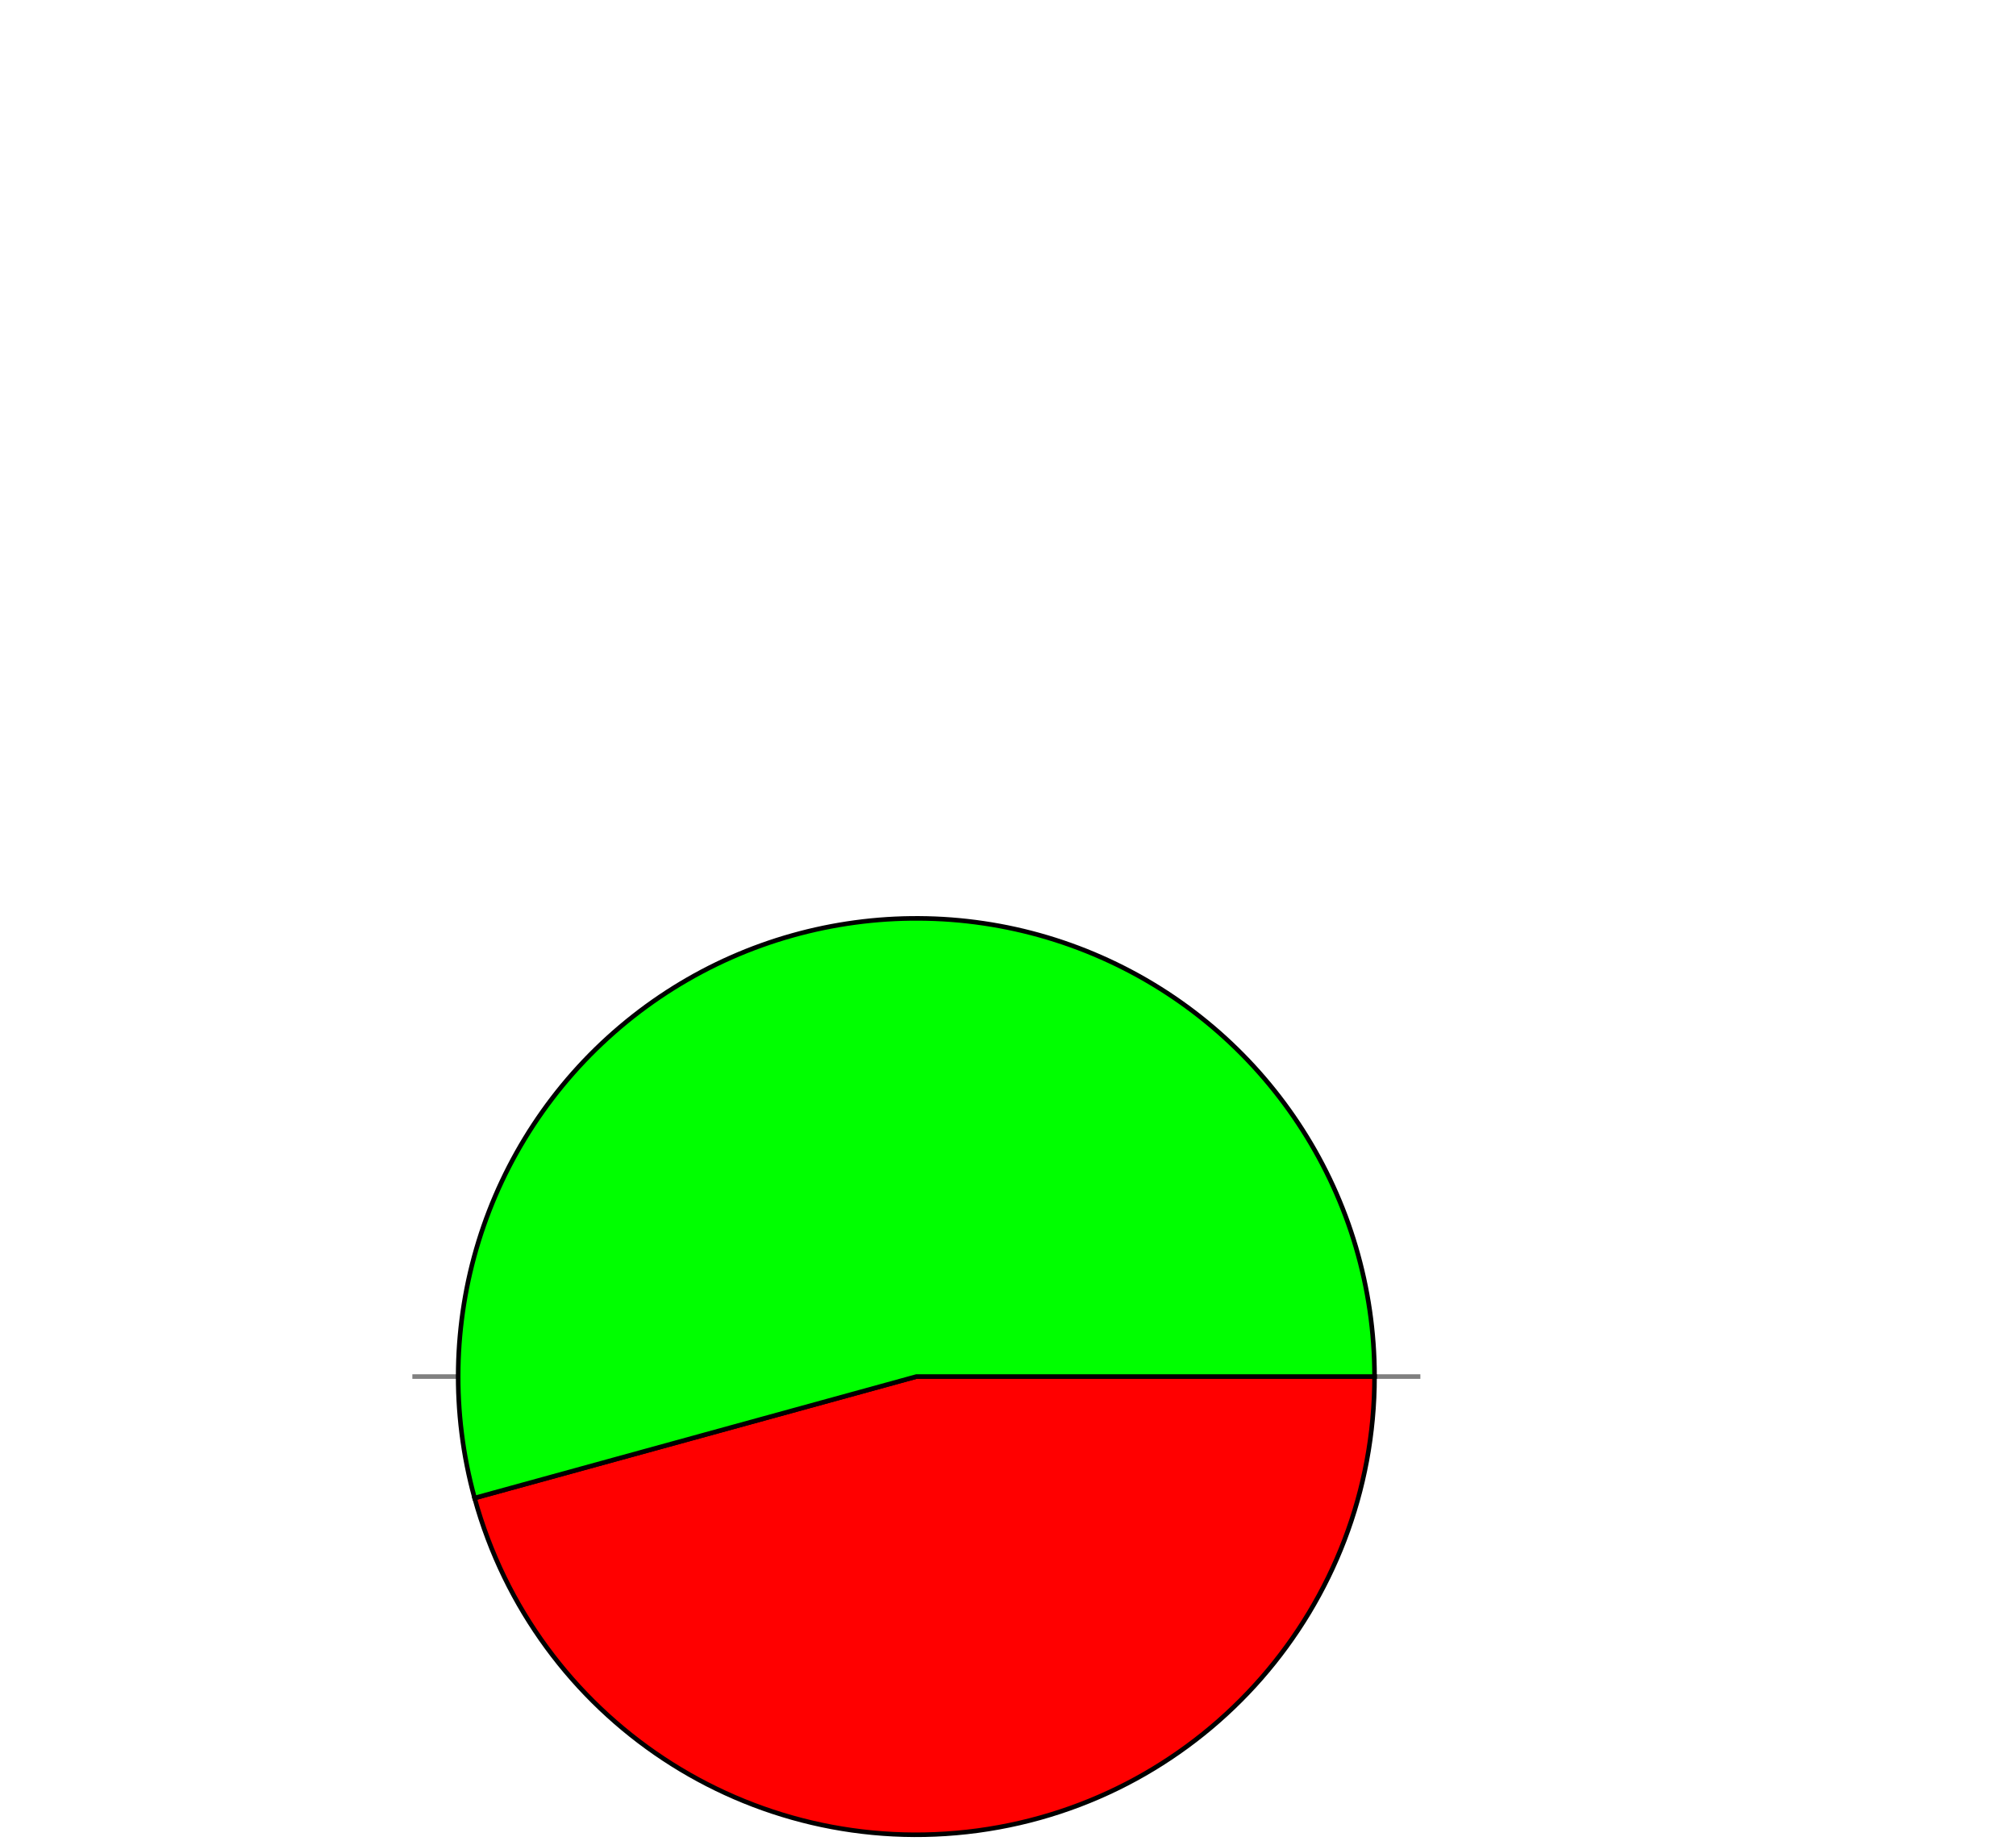
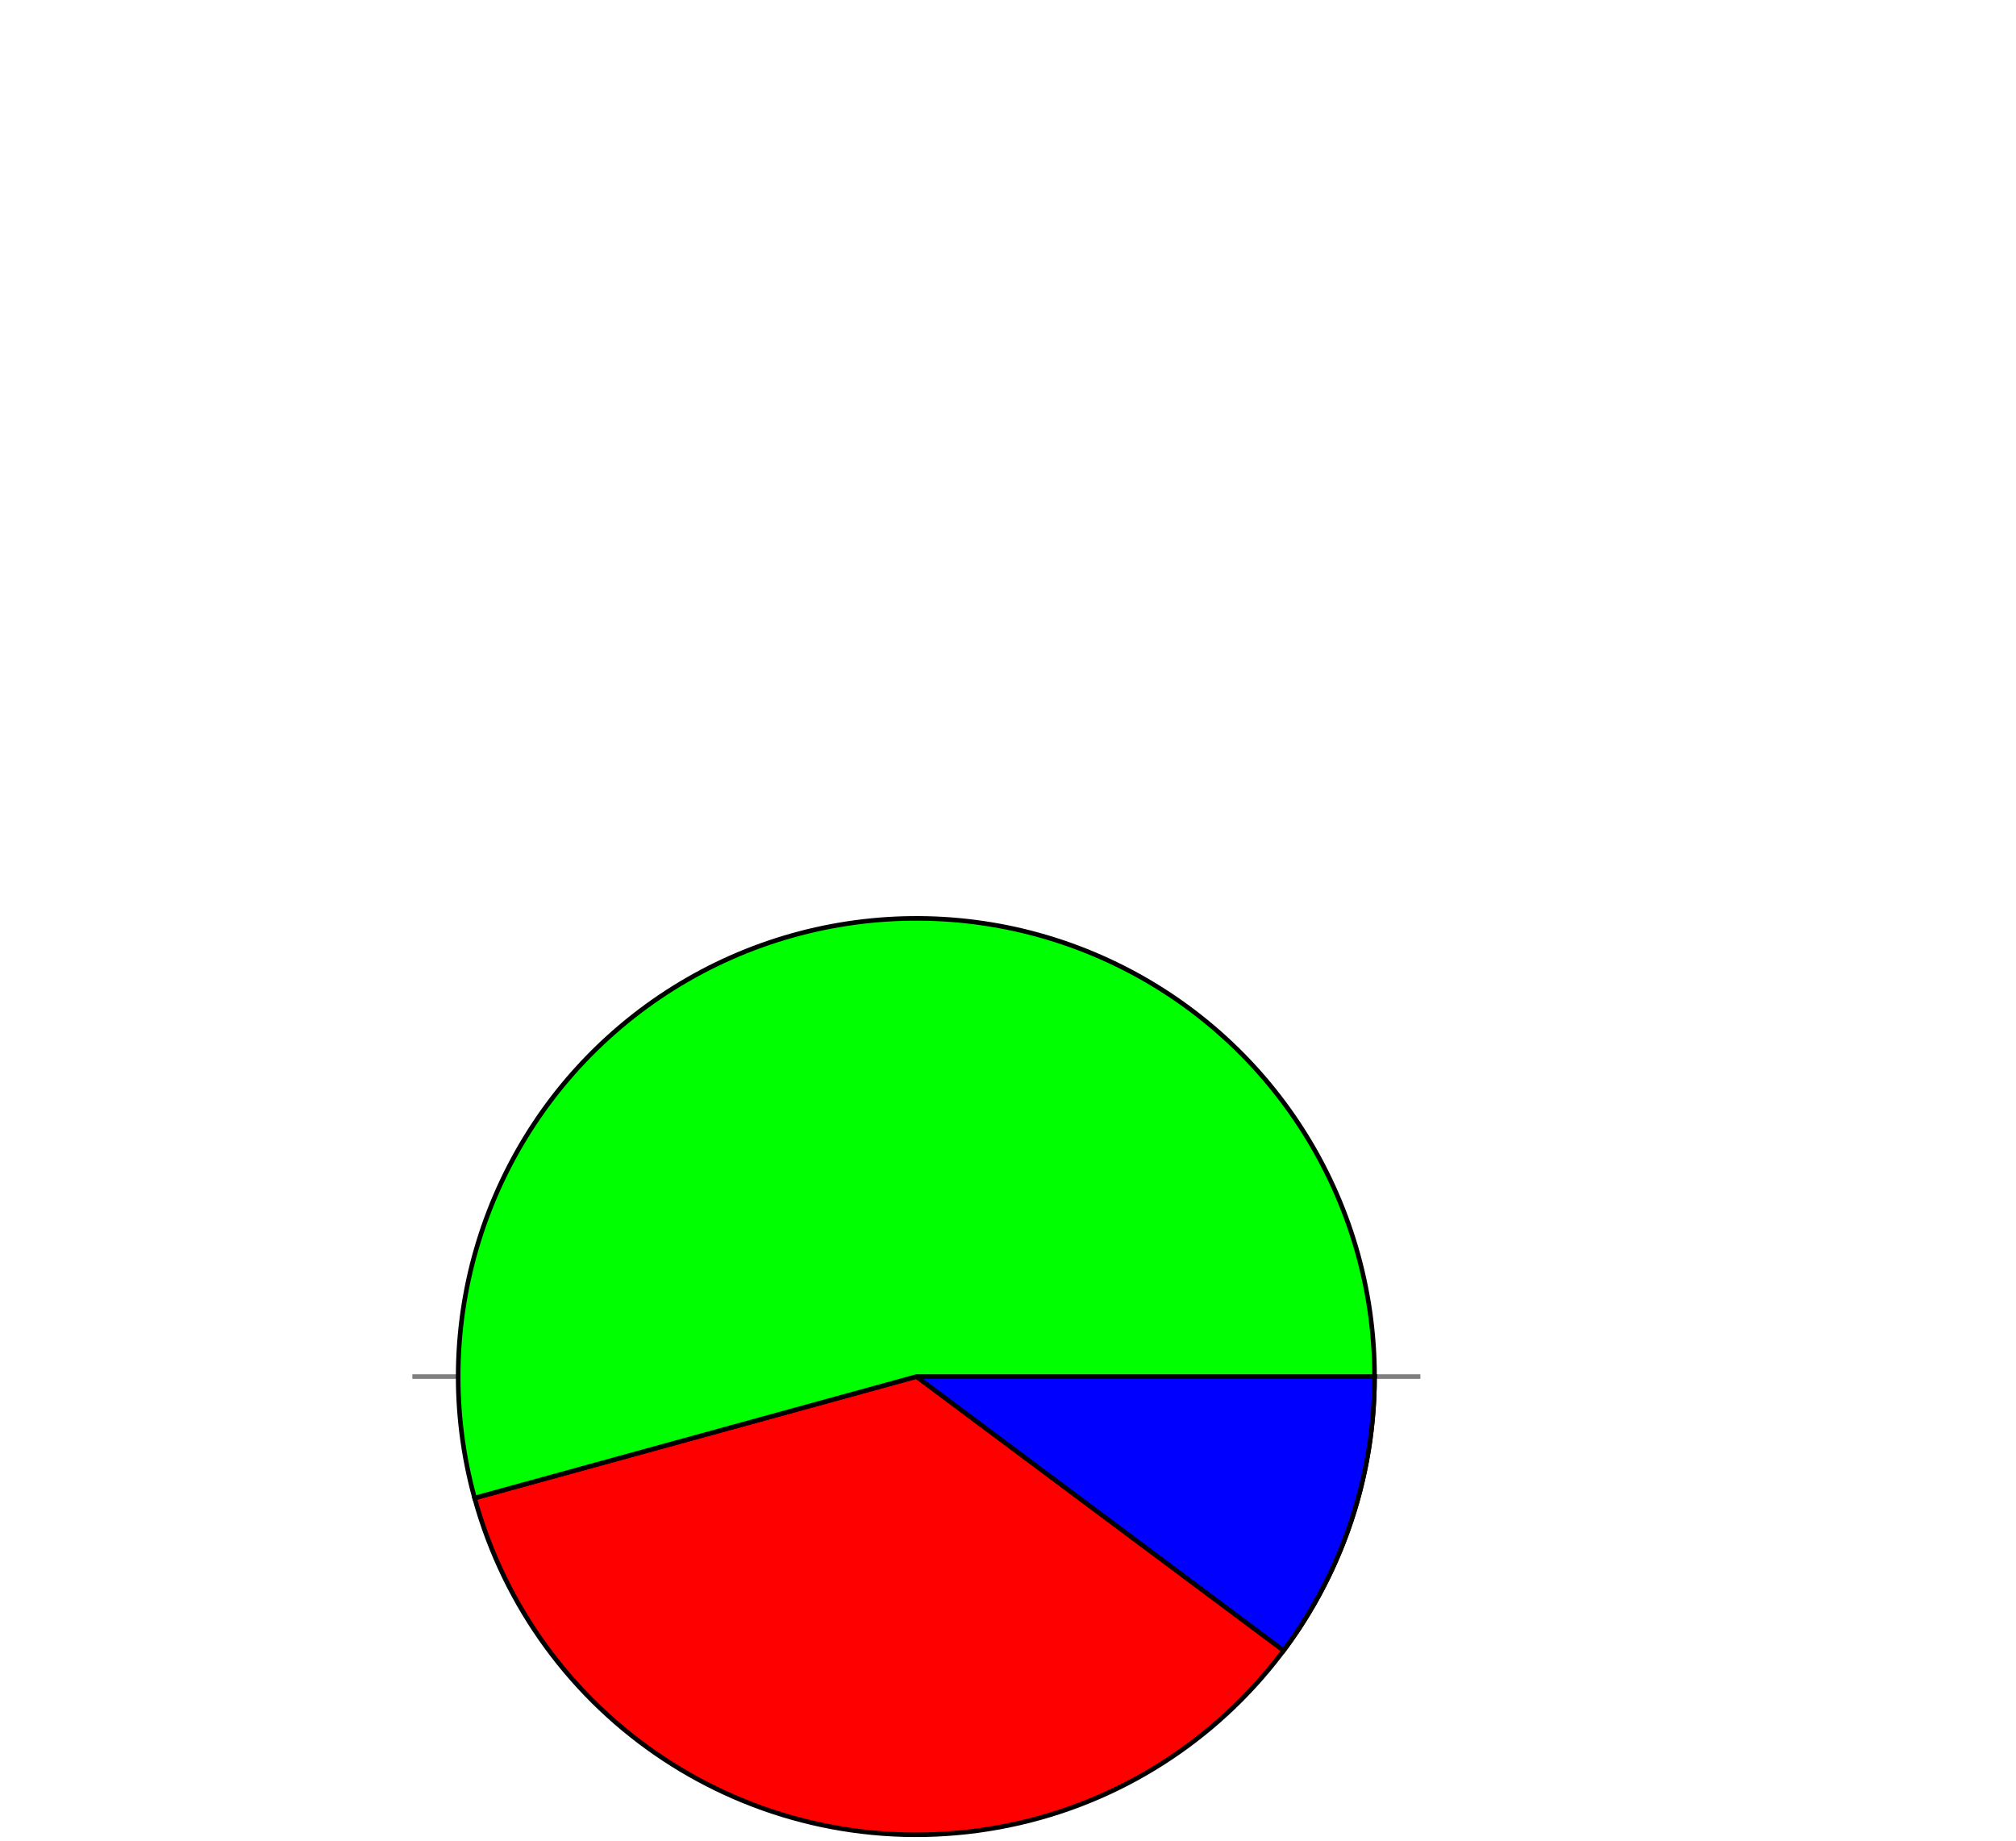
<svg xmlns="http://www.w3.org/2000/svg" width="200%" height="100%">
-   <svg width="400" height="400">
+   <svg width="500" height="500">
    <g transform="translate(200, 200)">
      <line x1="-110" y1="0" x2="110" y2="0" stroke="gray" />
      <path d="M0,0 L100,0 A100,100 0 0,1 -96.421, 26.513 Z" style="fill:#ff0000; fill-opacity: 1; stroke:black; stroke-width: 1" />
+       <path d="M0,0 L100,0 A100,100 0 0,1 80.142, 59.81 Z" style="fill:#0000FF; fill-opacity: 1; stroke:black; stroke-width: 1" />
      <path d="M0,0 L100,0 A100,100 0 1,0 -96.421, 26.513 Z" style="fill:#00ff00; fill-opacity: 1; stroke:black; stroke-width: 1" />
    </g>
  </svg>
</svg>
